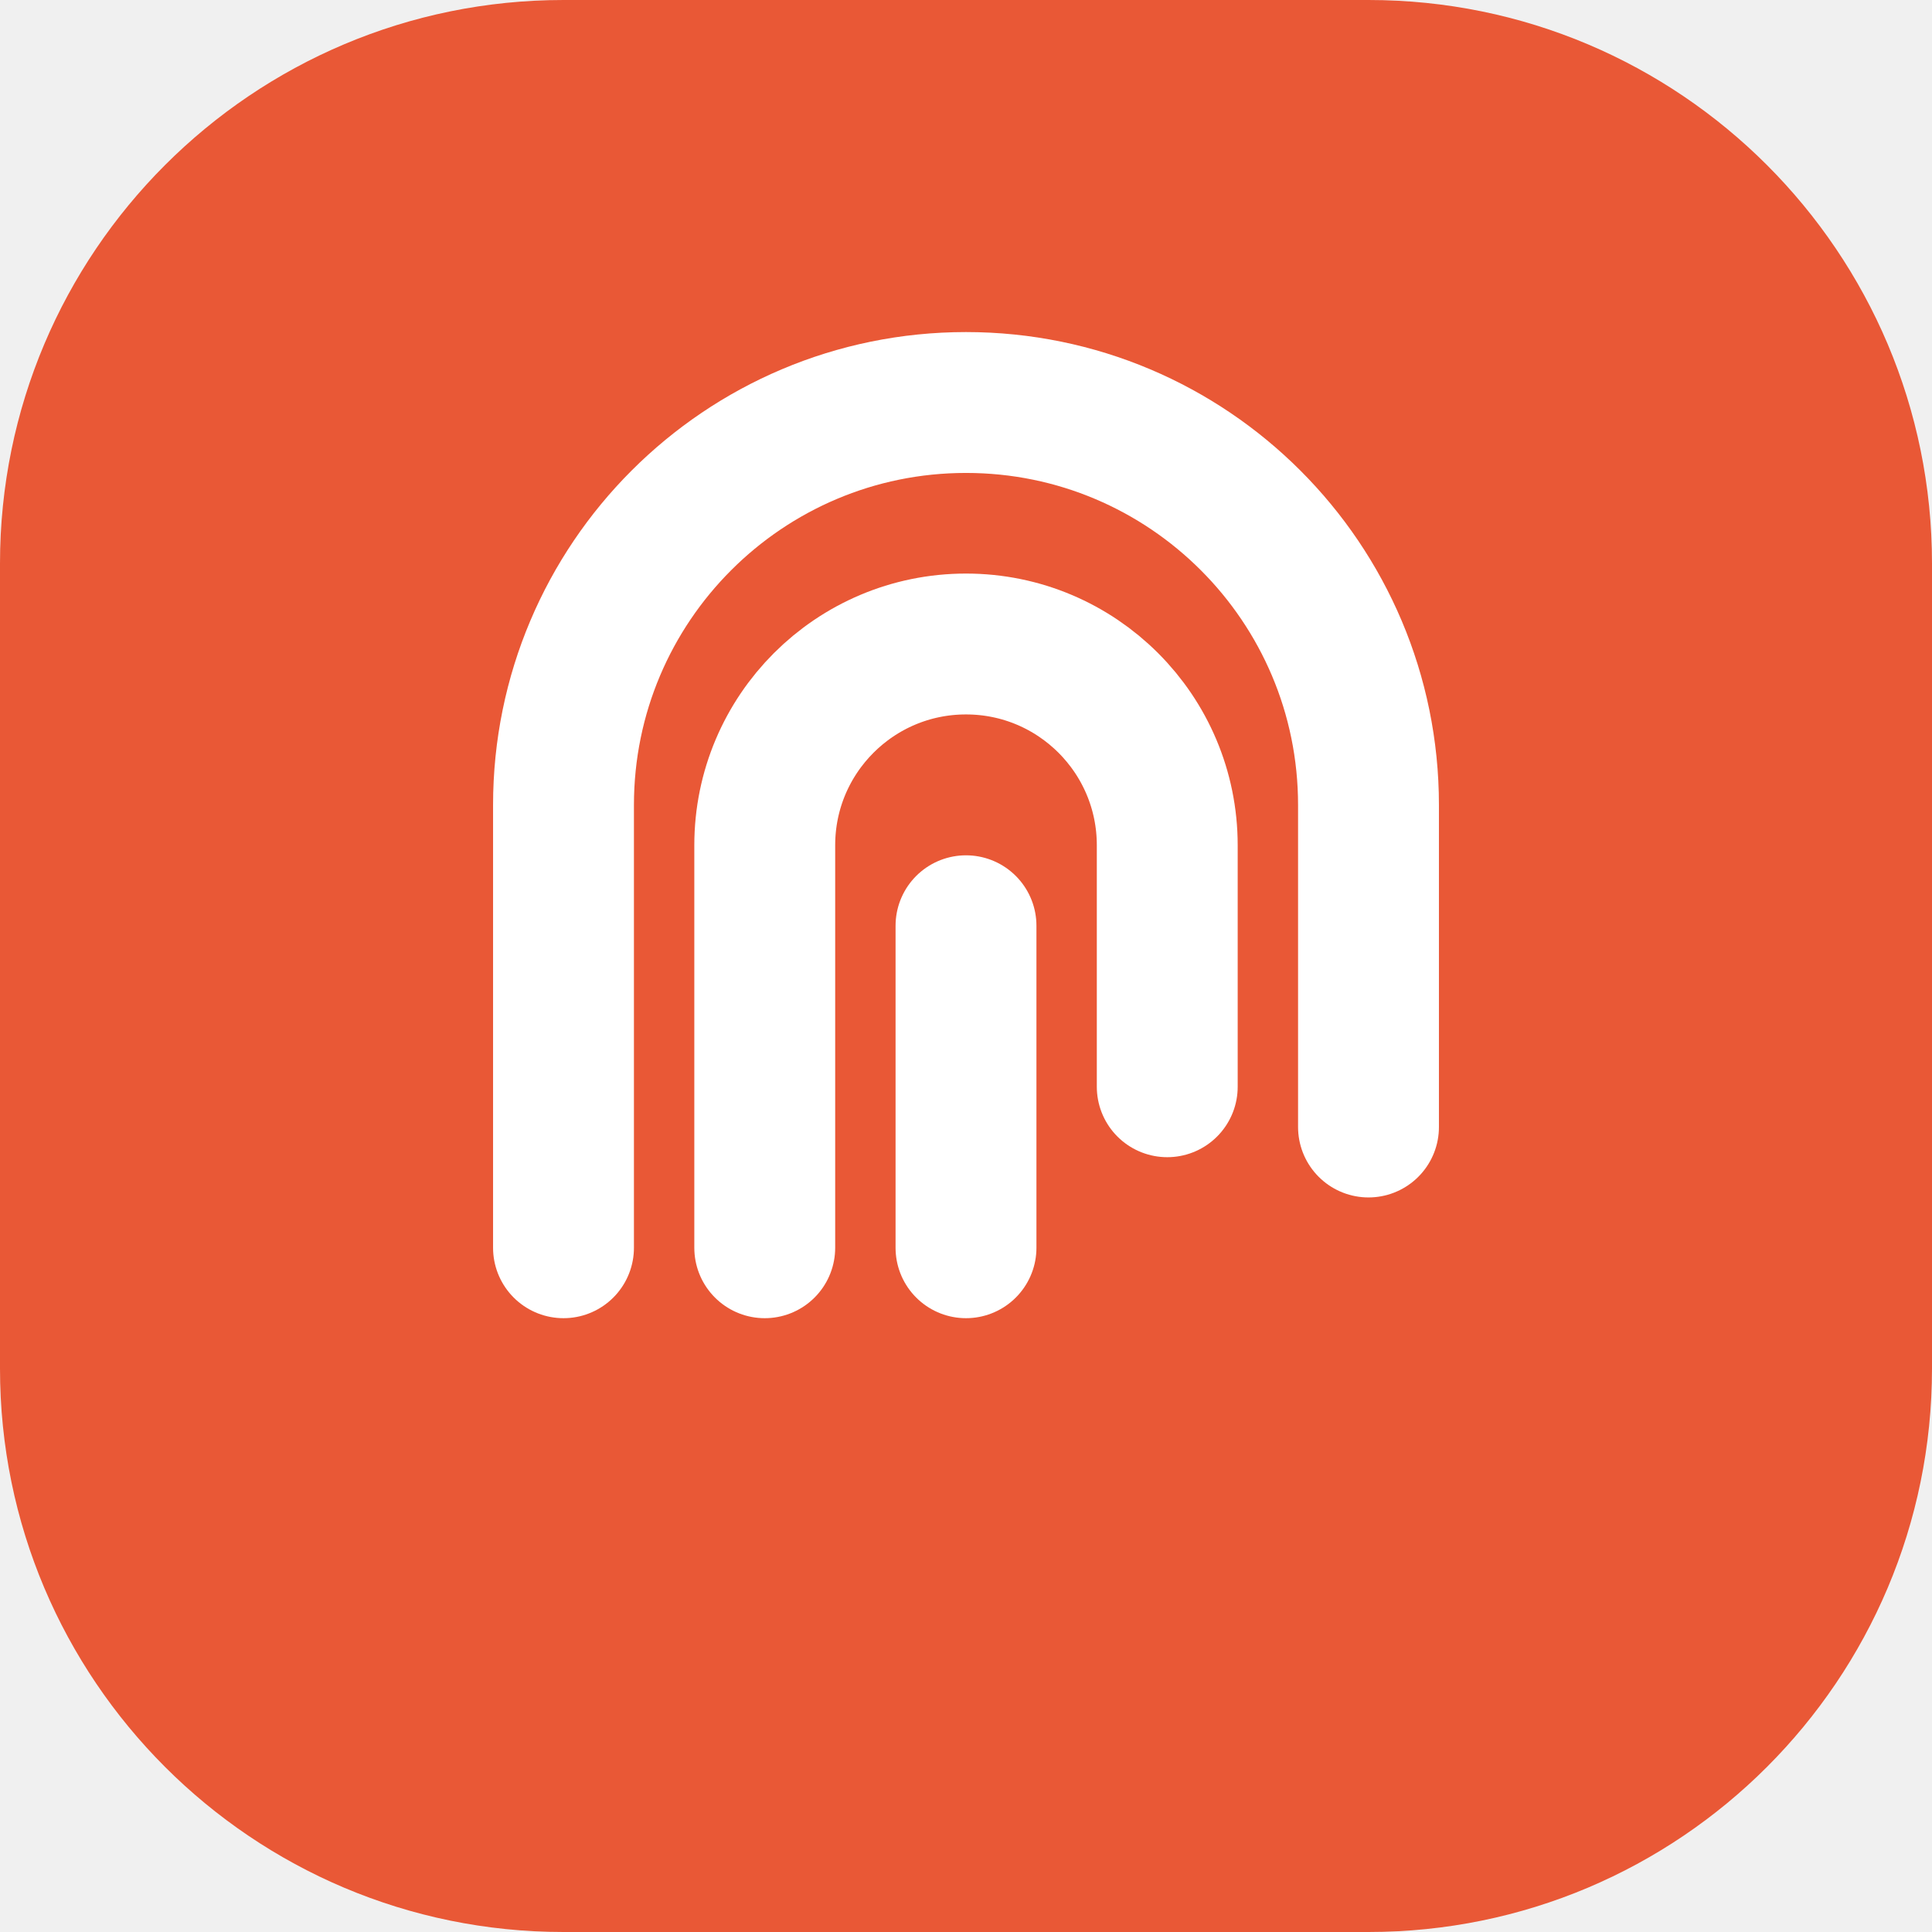
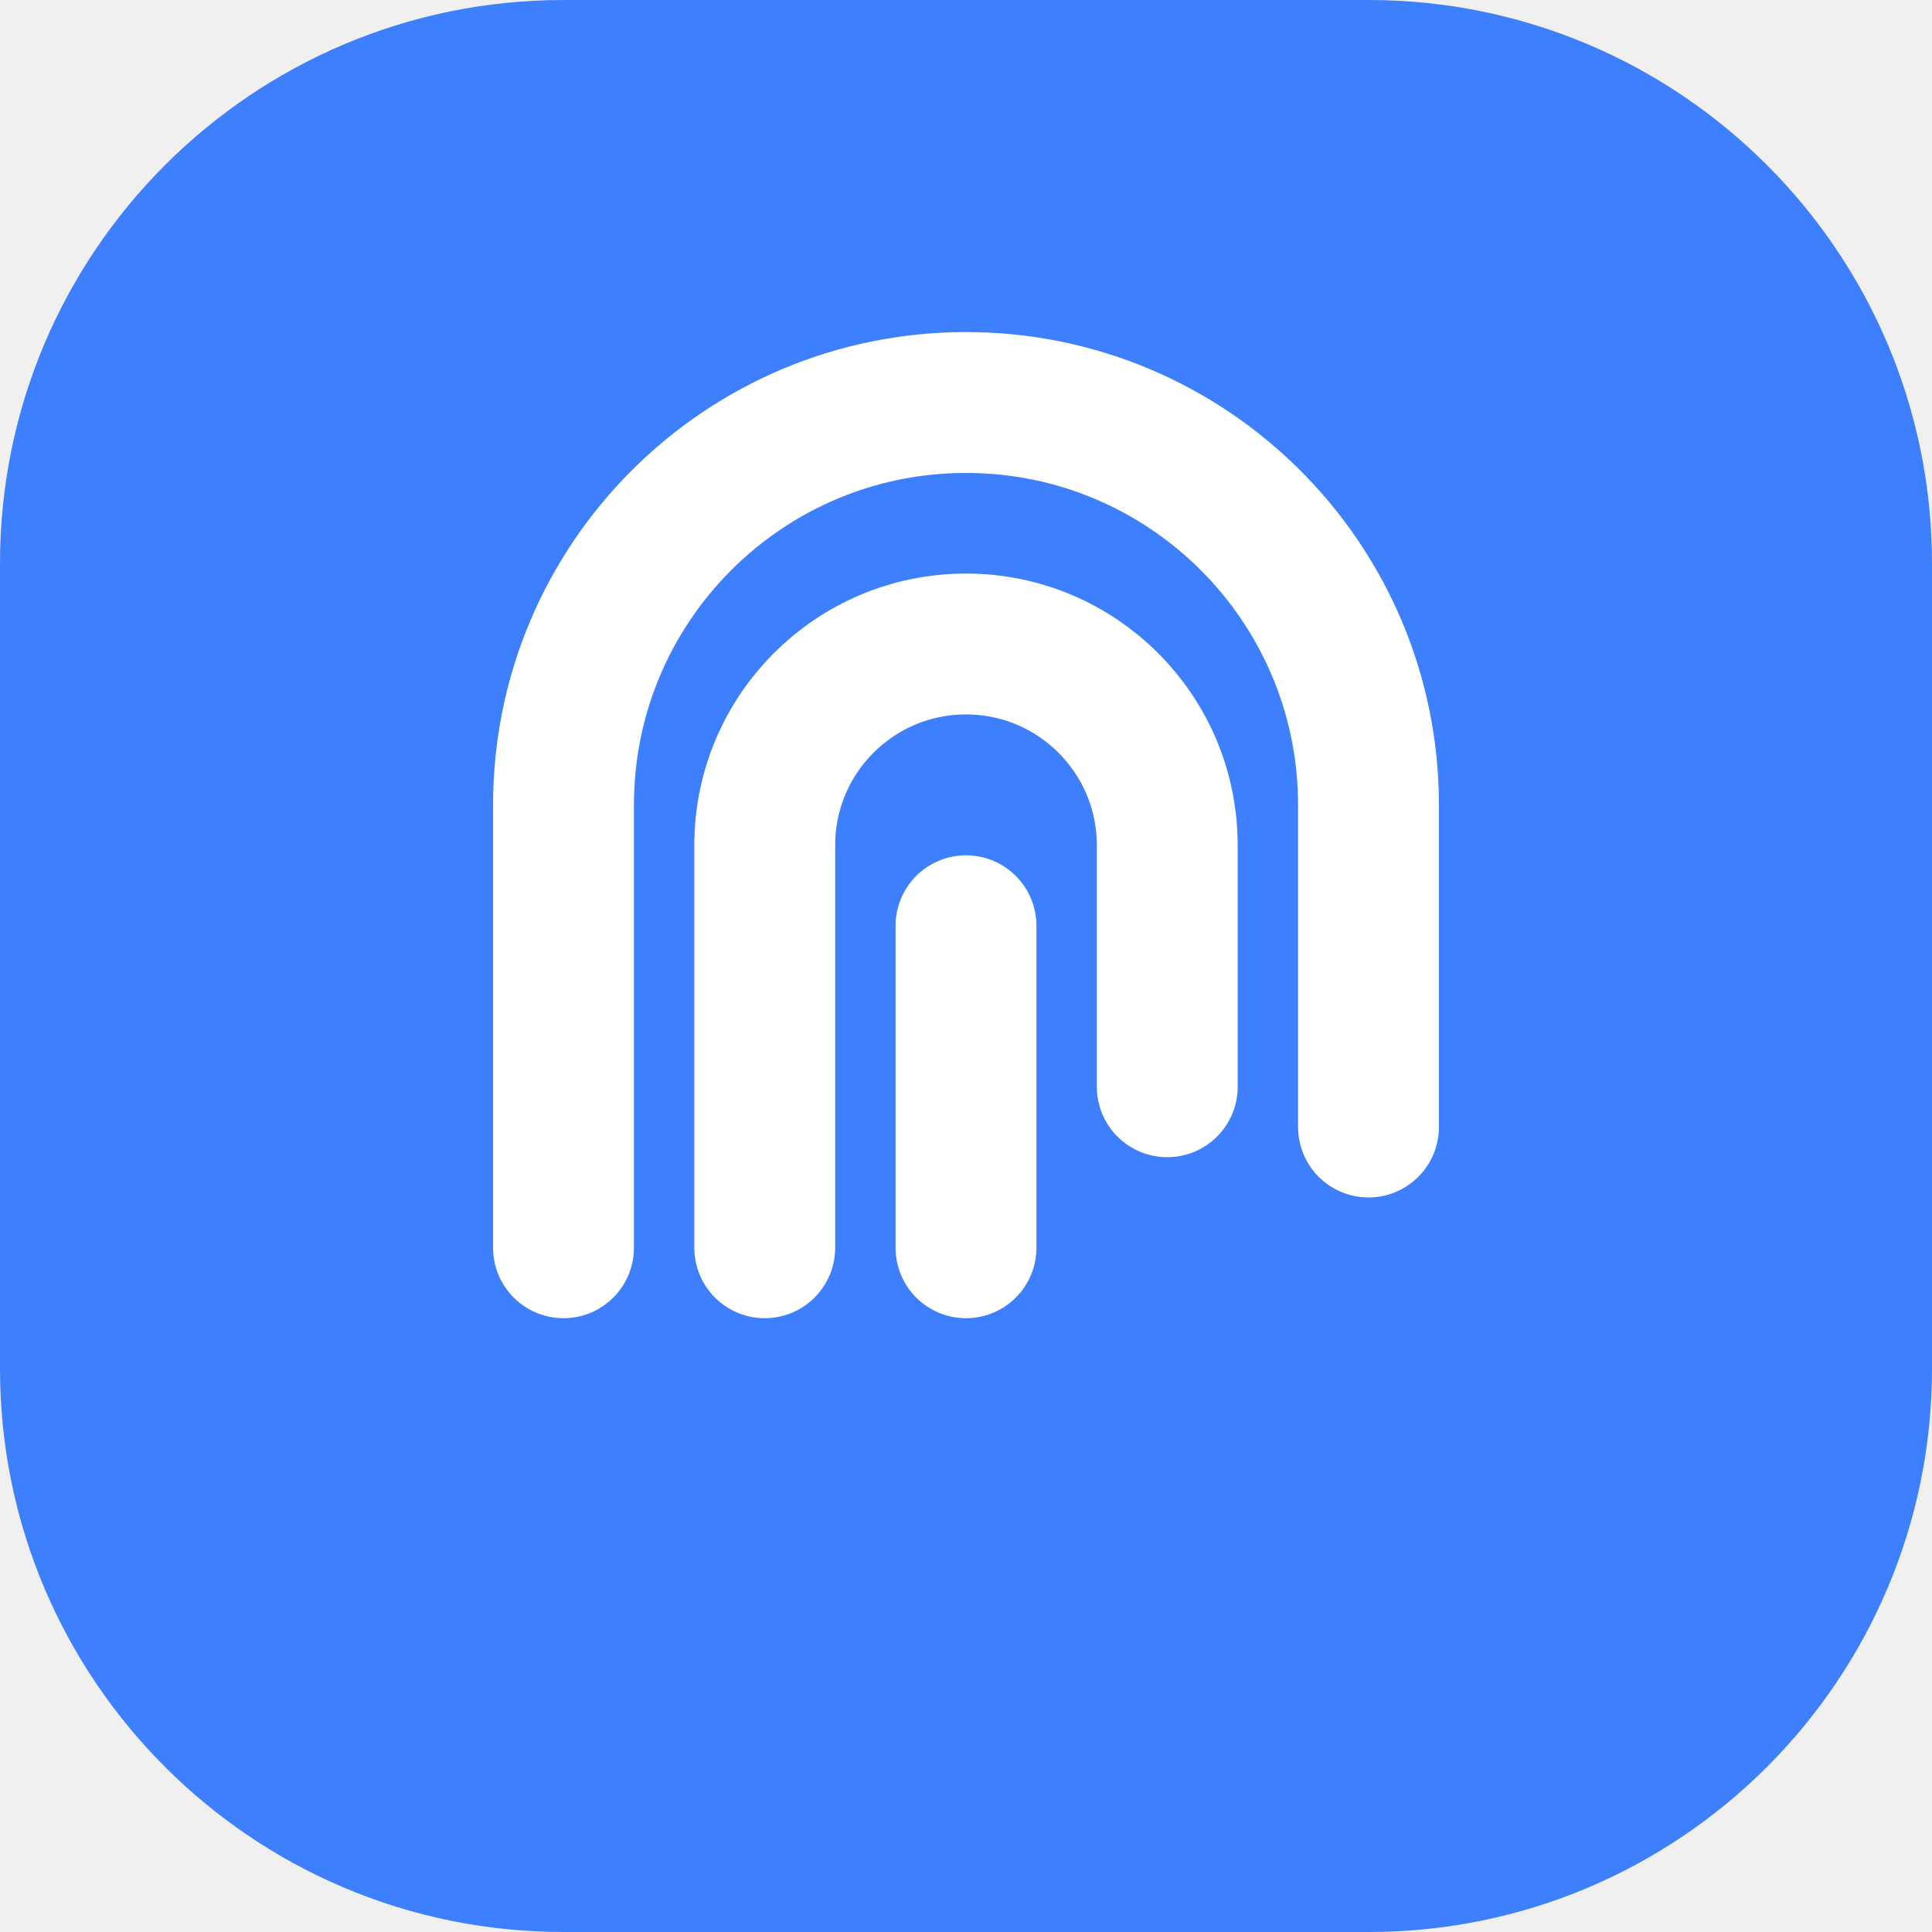
<svg xmlns="http://www.w3.org/2000/svg" viewBox="0 0 48 48">
-   <rect width="48" height="48" rx="14" fill="#e95836" />
+   <rect width="48" height="48" rx="14" fill="#3d7ffc" />
  <path d="M14 31V20a10 10 0 0 1 20 0v8M19 31V21a5 5 0 0 1 10 0v6M24 31v-8" fill="none" stroke="#fff" stroke-width="3.5" stroke-linecap="round" />
</svg>
